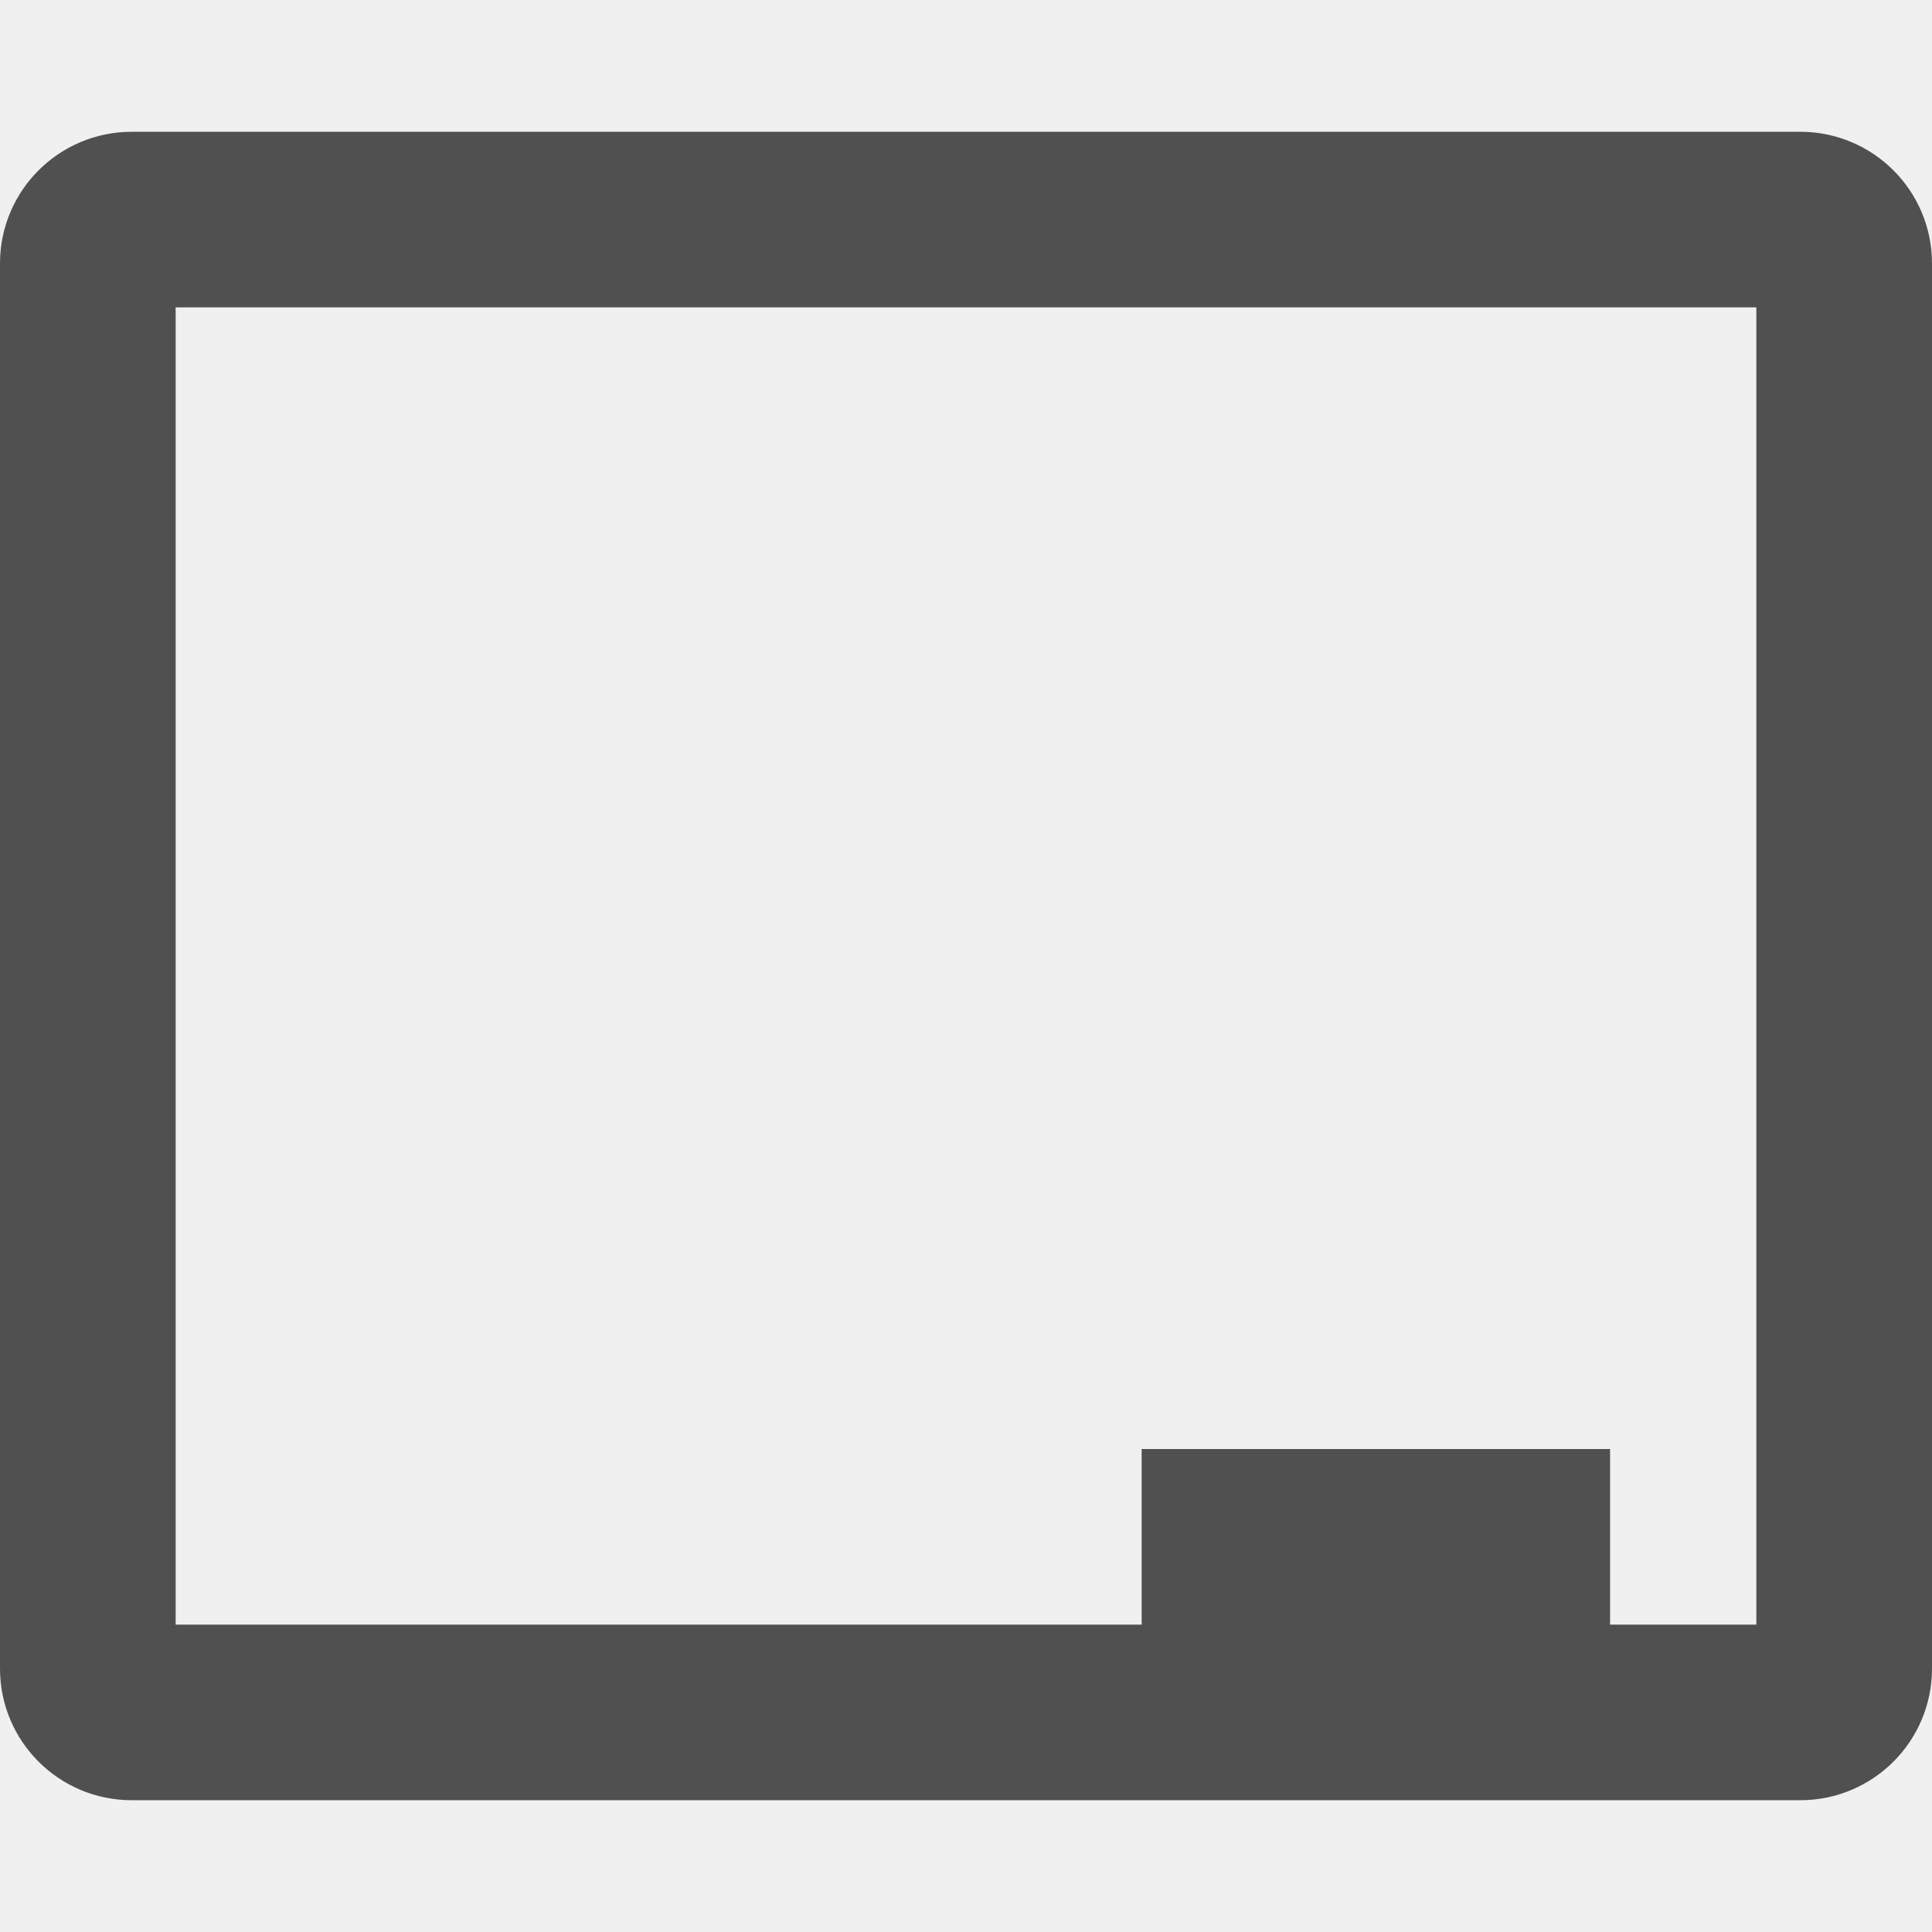
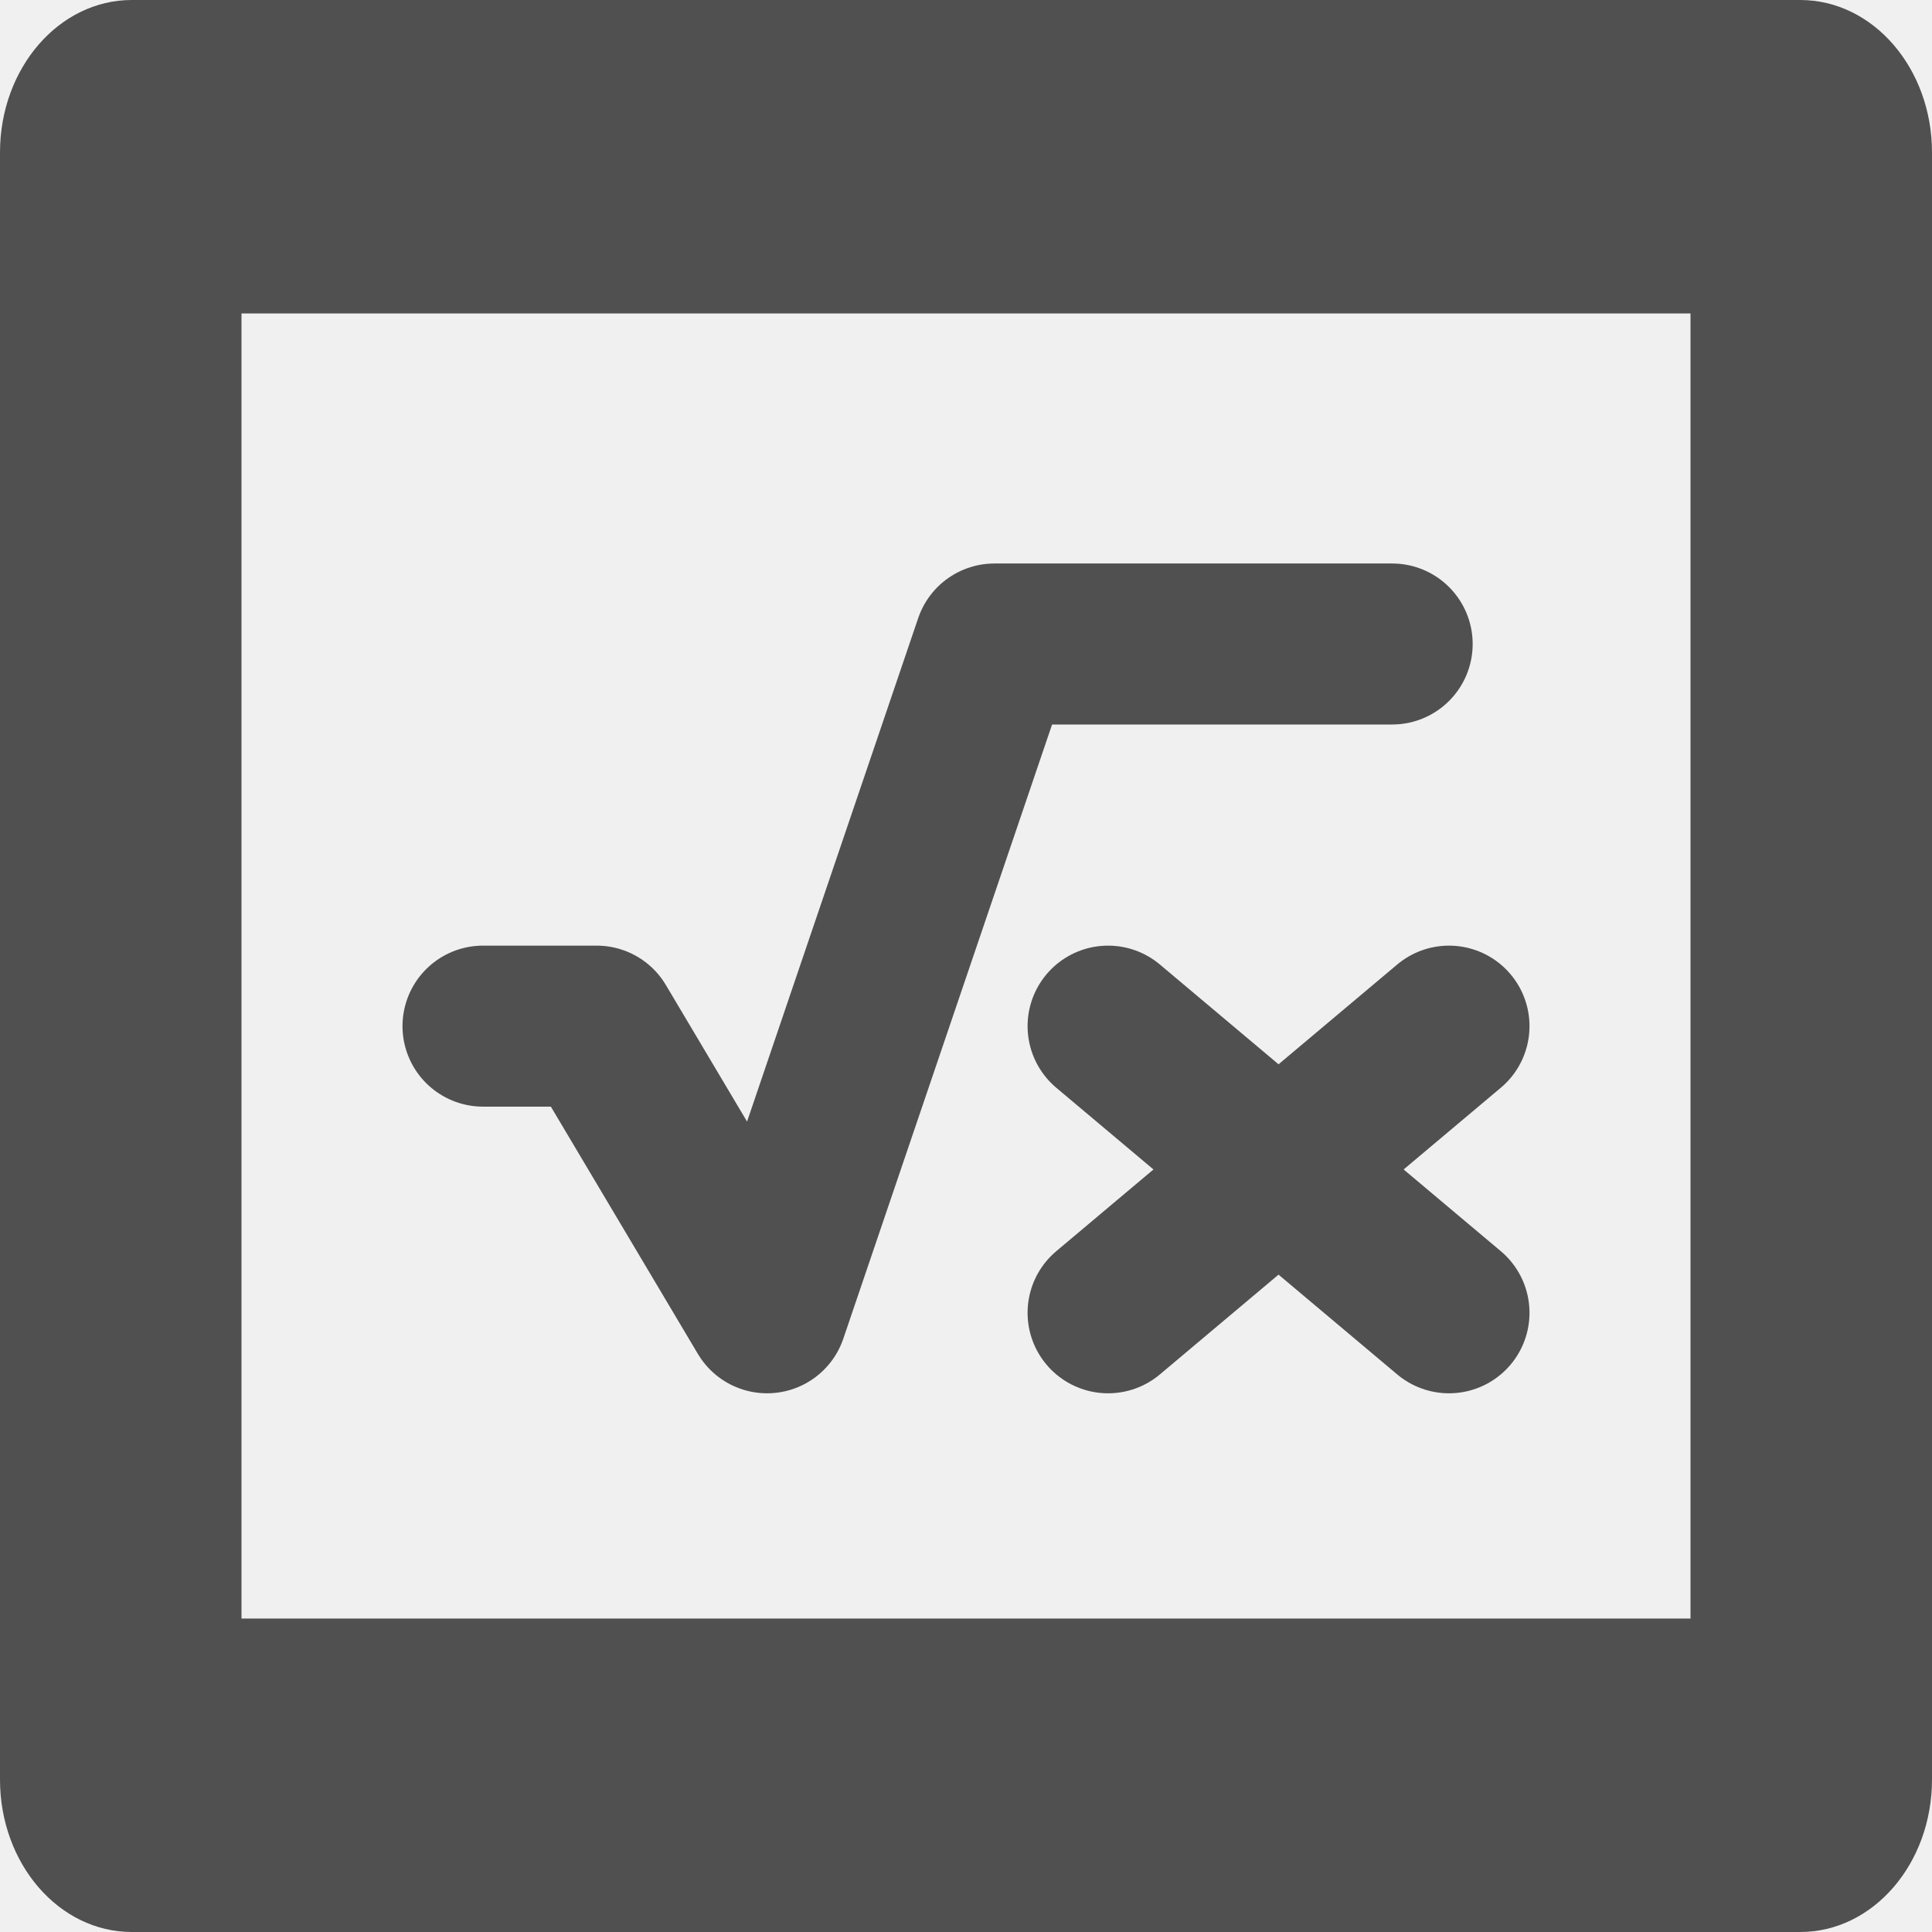
<svg xmlns="http://www.w3.org/2000/svg" width="24" height="24" viewBox="0 0 24 24" fill="none">
-   <path d="M1.637 1.637C0.732 1.637 0 2.369 0 3.273V20.727C0 21.631 0.732 22.363 1.637 22.363H22.363C23.268 22.363 24 21.631 24 20.727V3.273C24 2.369 23.268 1.637 22.363 1.637H1.637ZM2.182 3.818H21.818V20.182H20.001V18H14.182V20.182H2.182V3.818Z" fill="#505050" />
+   <g clip-path="url(#clip0_450_12)">
+     <path d="M1.637 0C0.732 0 0 0.848 0 1.894V22.106C0 23.152 0.732 24 1.637 24H22.363C23.268 24 24 23.152 24 22.106V1.894C24 0.848 23.268 0 22.363 0H1.637ZM3 3.894H21V20.106H18H12H3V3.894Z" fill="#505050" />
+     <path d="M17.294 8H12.353L9.529 16.308L7.412 12.747H6M13.765 12.747L18 16.308M13.765 16.308L18 12.747" stroke="#505050" stroke-width="2" stroke-linecap="round" stroke-linejoin="round" />
+   </g>
+   <defs>
+     <clipPath id="clip0_450_12">
+       <rect width="24" height="24" fill="white" />
+     </clipPath>
+   </defs>
</svg>
